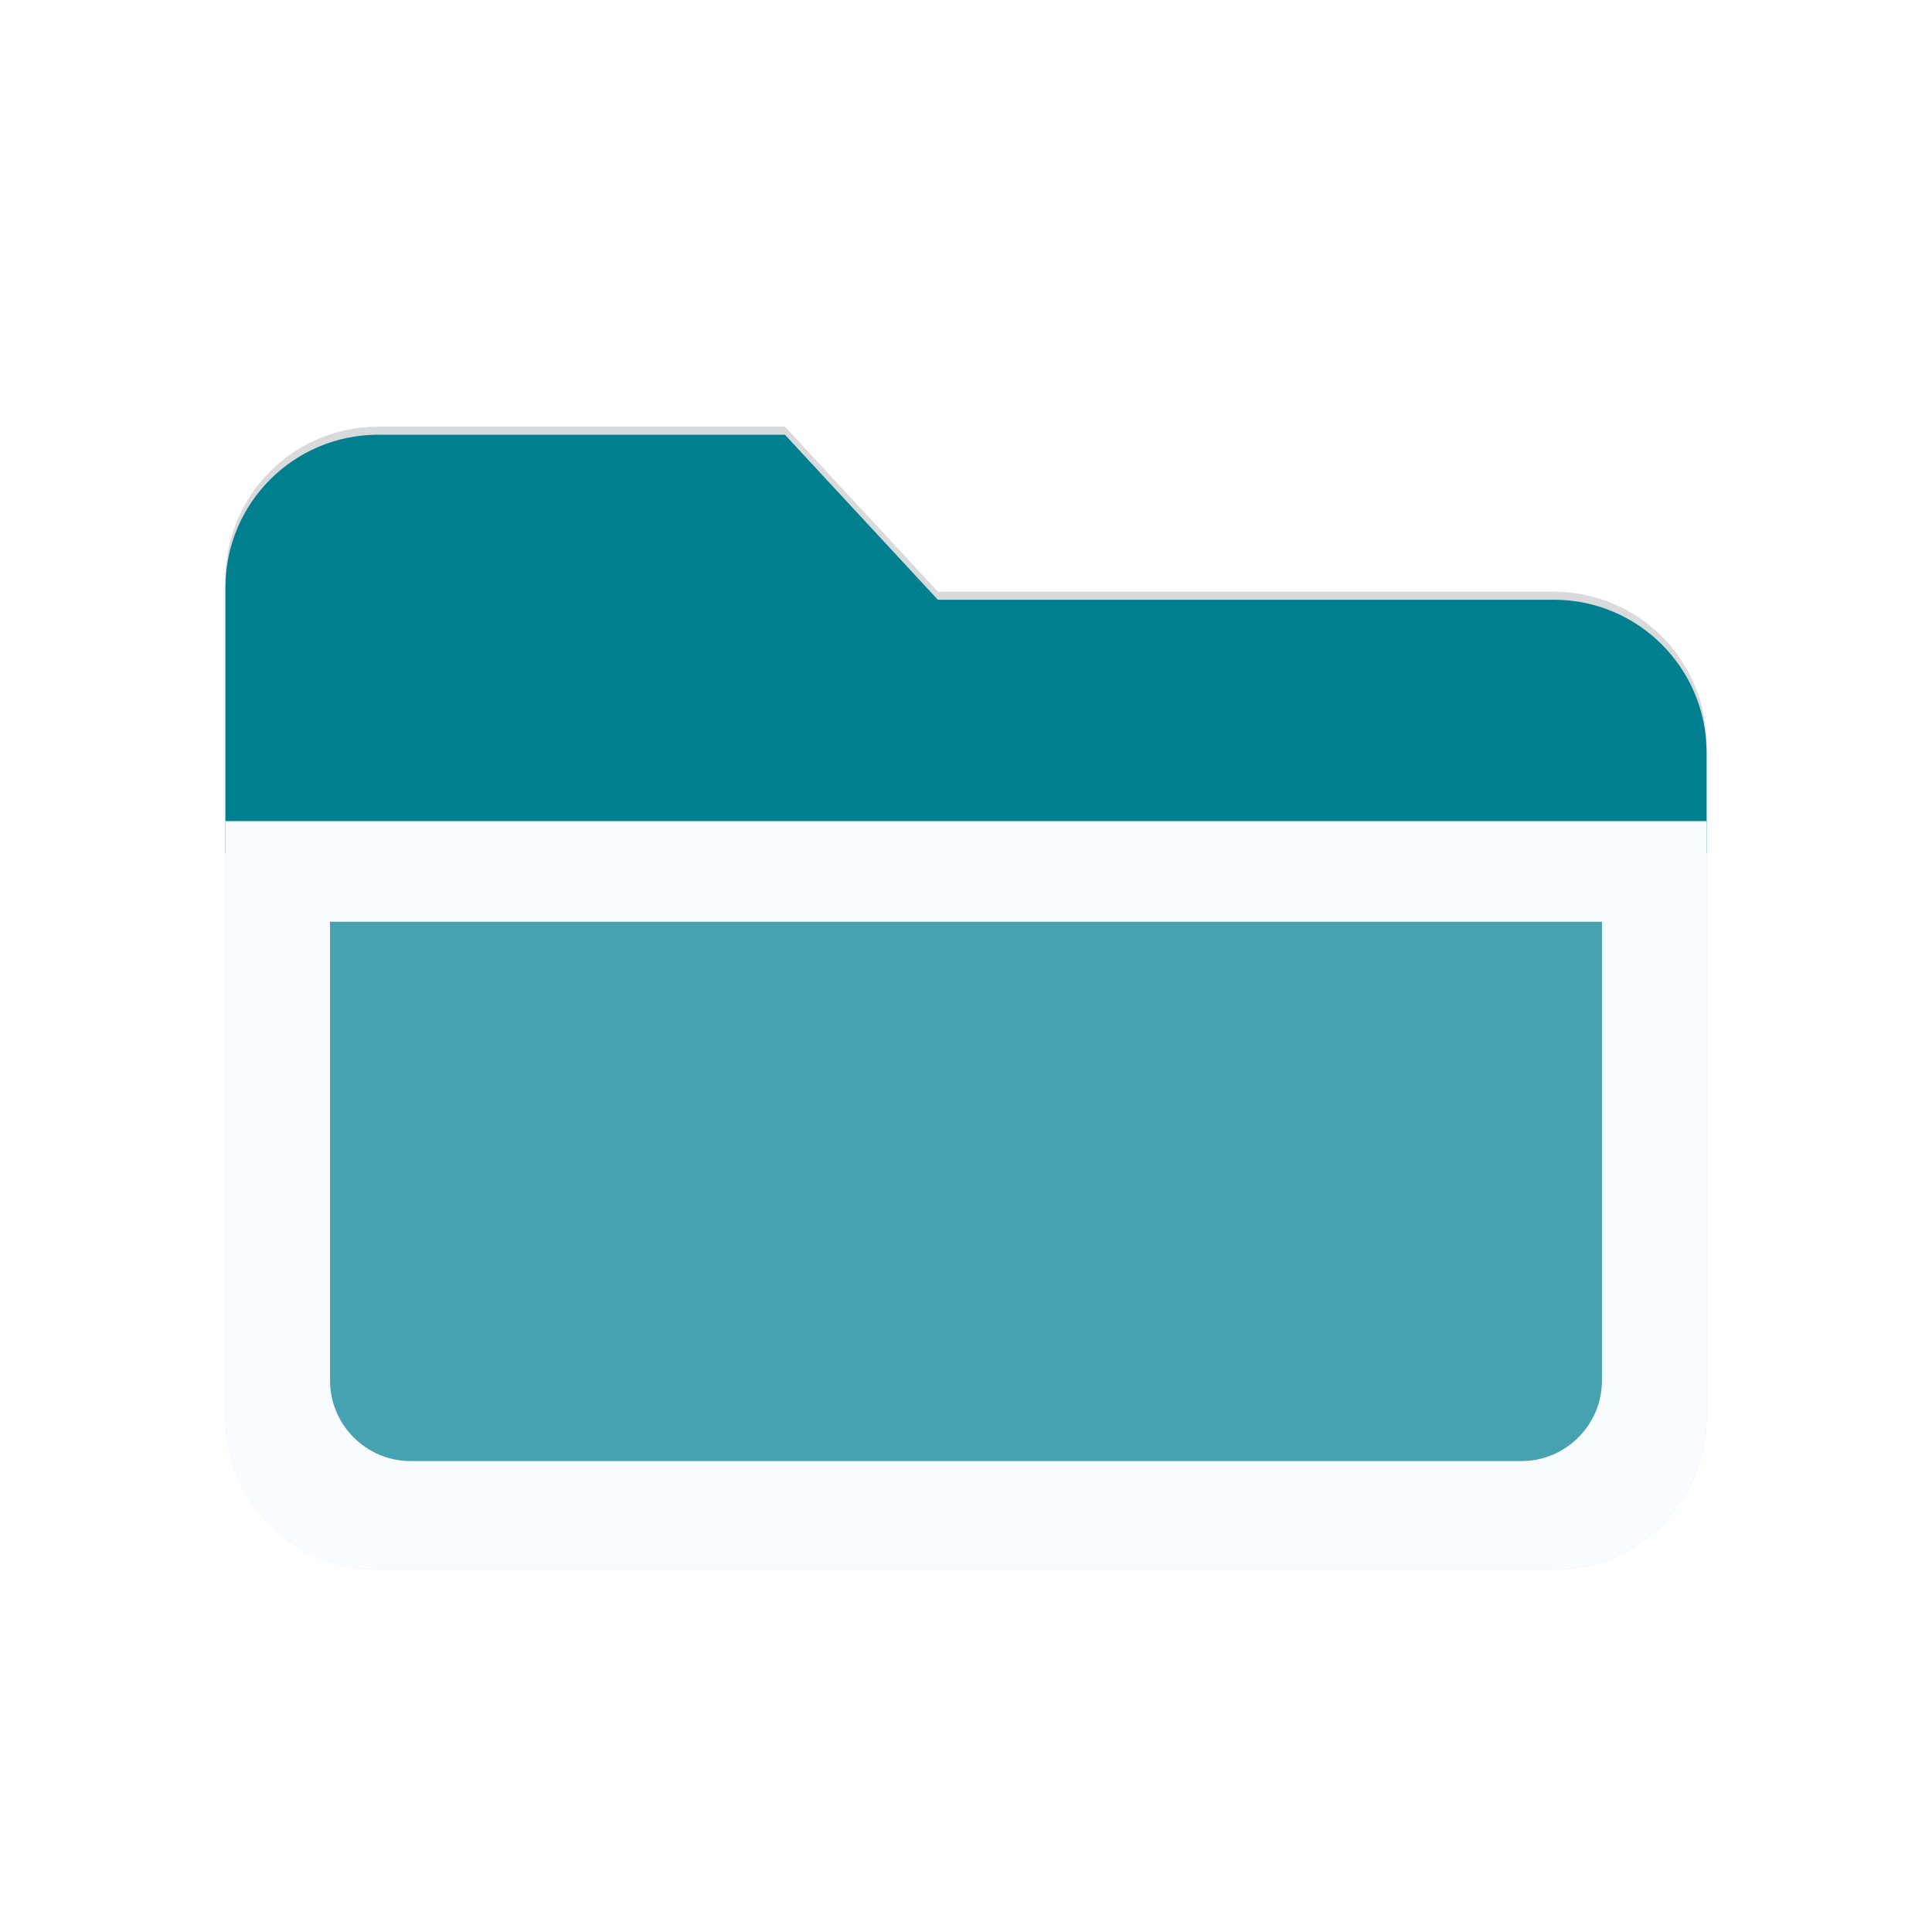
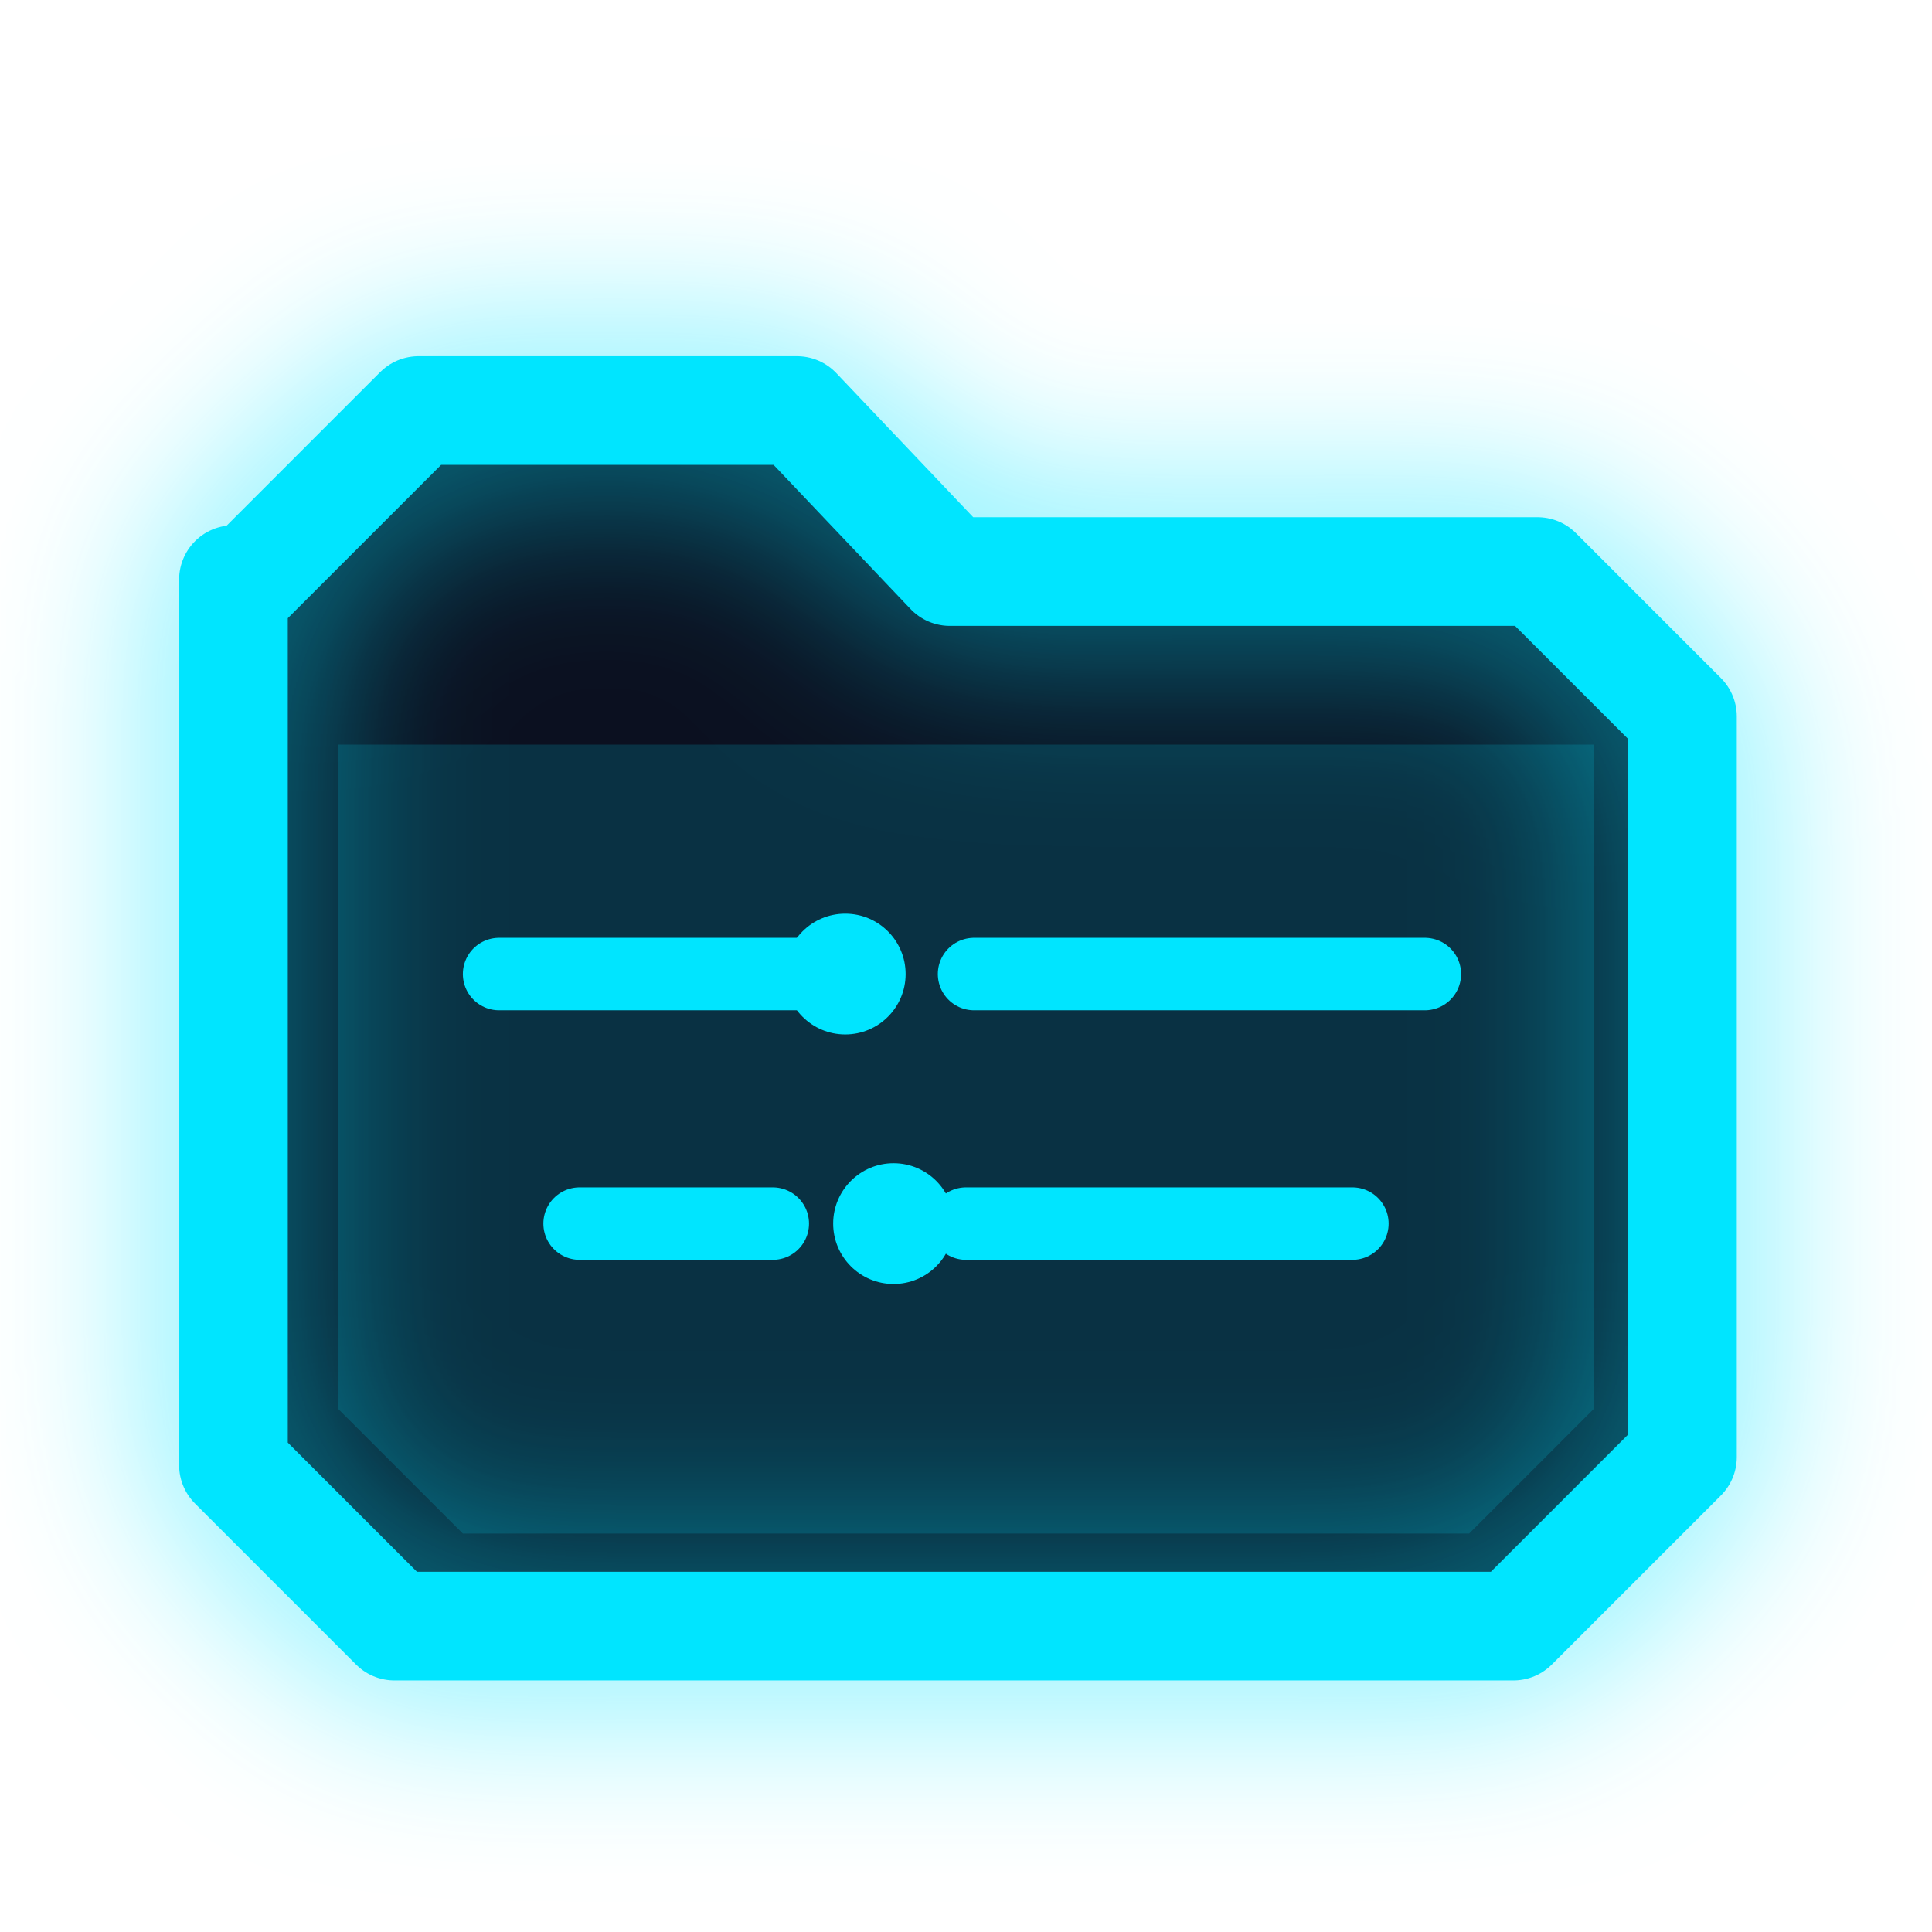
<svg xmlns="http://www.w3.org/2000/svg" width="24" height="24" viewBox="0 0 24 24">
-   <path fill="#0B1020" opacity=".16" d="M2.8 7.2c0-1.05.85-1.9 1.9-1.9h5.05l1.9 2.05h7.65c1.05 0 1.9.85 1.9 1.9v8.35c0 1.05-.85 1.9-1.9 1.9H4.7a1.9 1.9 0 0 1-1.9-1.9V7.2Z" />
-   <path fill="#007F8F" d="M2.8 7.3c0-1.05.85-1.9 1.9-1.9h5.05l1.9 2.05h7.65c1.05 0 1.9.85 1.9 1.9v1.25H2.8V7.3Z" />
-   <path fill="#F8FBFF" opacity="1" d="M2.8 10.2h18.4v7.4c0 1.05-.85 1.9-1.9 1.9H4.7a1.9 1.9 0 0 1-1.9-1.9v-7.4Z" />
-   <path fill="#007F8F" opacity=".72" d="M4.1 11.45h15.8v5.7c0 .55-.45 1-1 1H5.1c-.55 0-1-.45-1-1v-5.7Z" />
+   <defs>
+     <filter id="glow" x="-40%" y="-40%" width="180%" height="180%">
+       <feDropShadow dx="0" dy="0" stdDeviation="1.15" flood-color="#00E5FF" flood-opacity=".7" />
+     </filter>
+   </defs>
+   <path fill="#0B1020" d="M3.1 7.2 5.2 5.1h4.7l1.9 2h7.3l1.8 1.8v9.2l-2.1 2.1H4.9l-2-2V7.2Z" />
+   <path fill="#00E5FF" opacity=".16" d="M4.2 9.25h15.6v8.25l-1.55 1.55H5.75L4.2 17.5V9.25Z" />
+   <path fill="none" stroke="#00E5FF" stroke-linejoin="round" stroke-width="1.35" d="M3.1 7.2 5.2 5.1h4.7l1.9 2h7.3l1.8 1.8v9.2l-2.1 2.1H4.9l-2-2V7.2Z" filter="url(#glow)" />
+   <path fill="none" stroke="#00E5FF" stroke-linecap="round" stroke-width=".9" d="M6.2 12.1h3.7m2.2 0h5.6M7.2 15.2h2.4m2.4 0h4.8" />
+   <circle cx="10.5" cy="12.1" r=".75" fill="#00E5FF" />
+   <circle cx="11.1" cy="15.2" r=".75" fill="#00E5FF" />
</svg>
